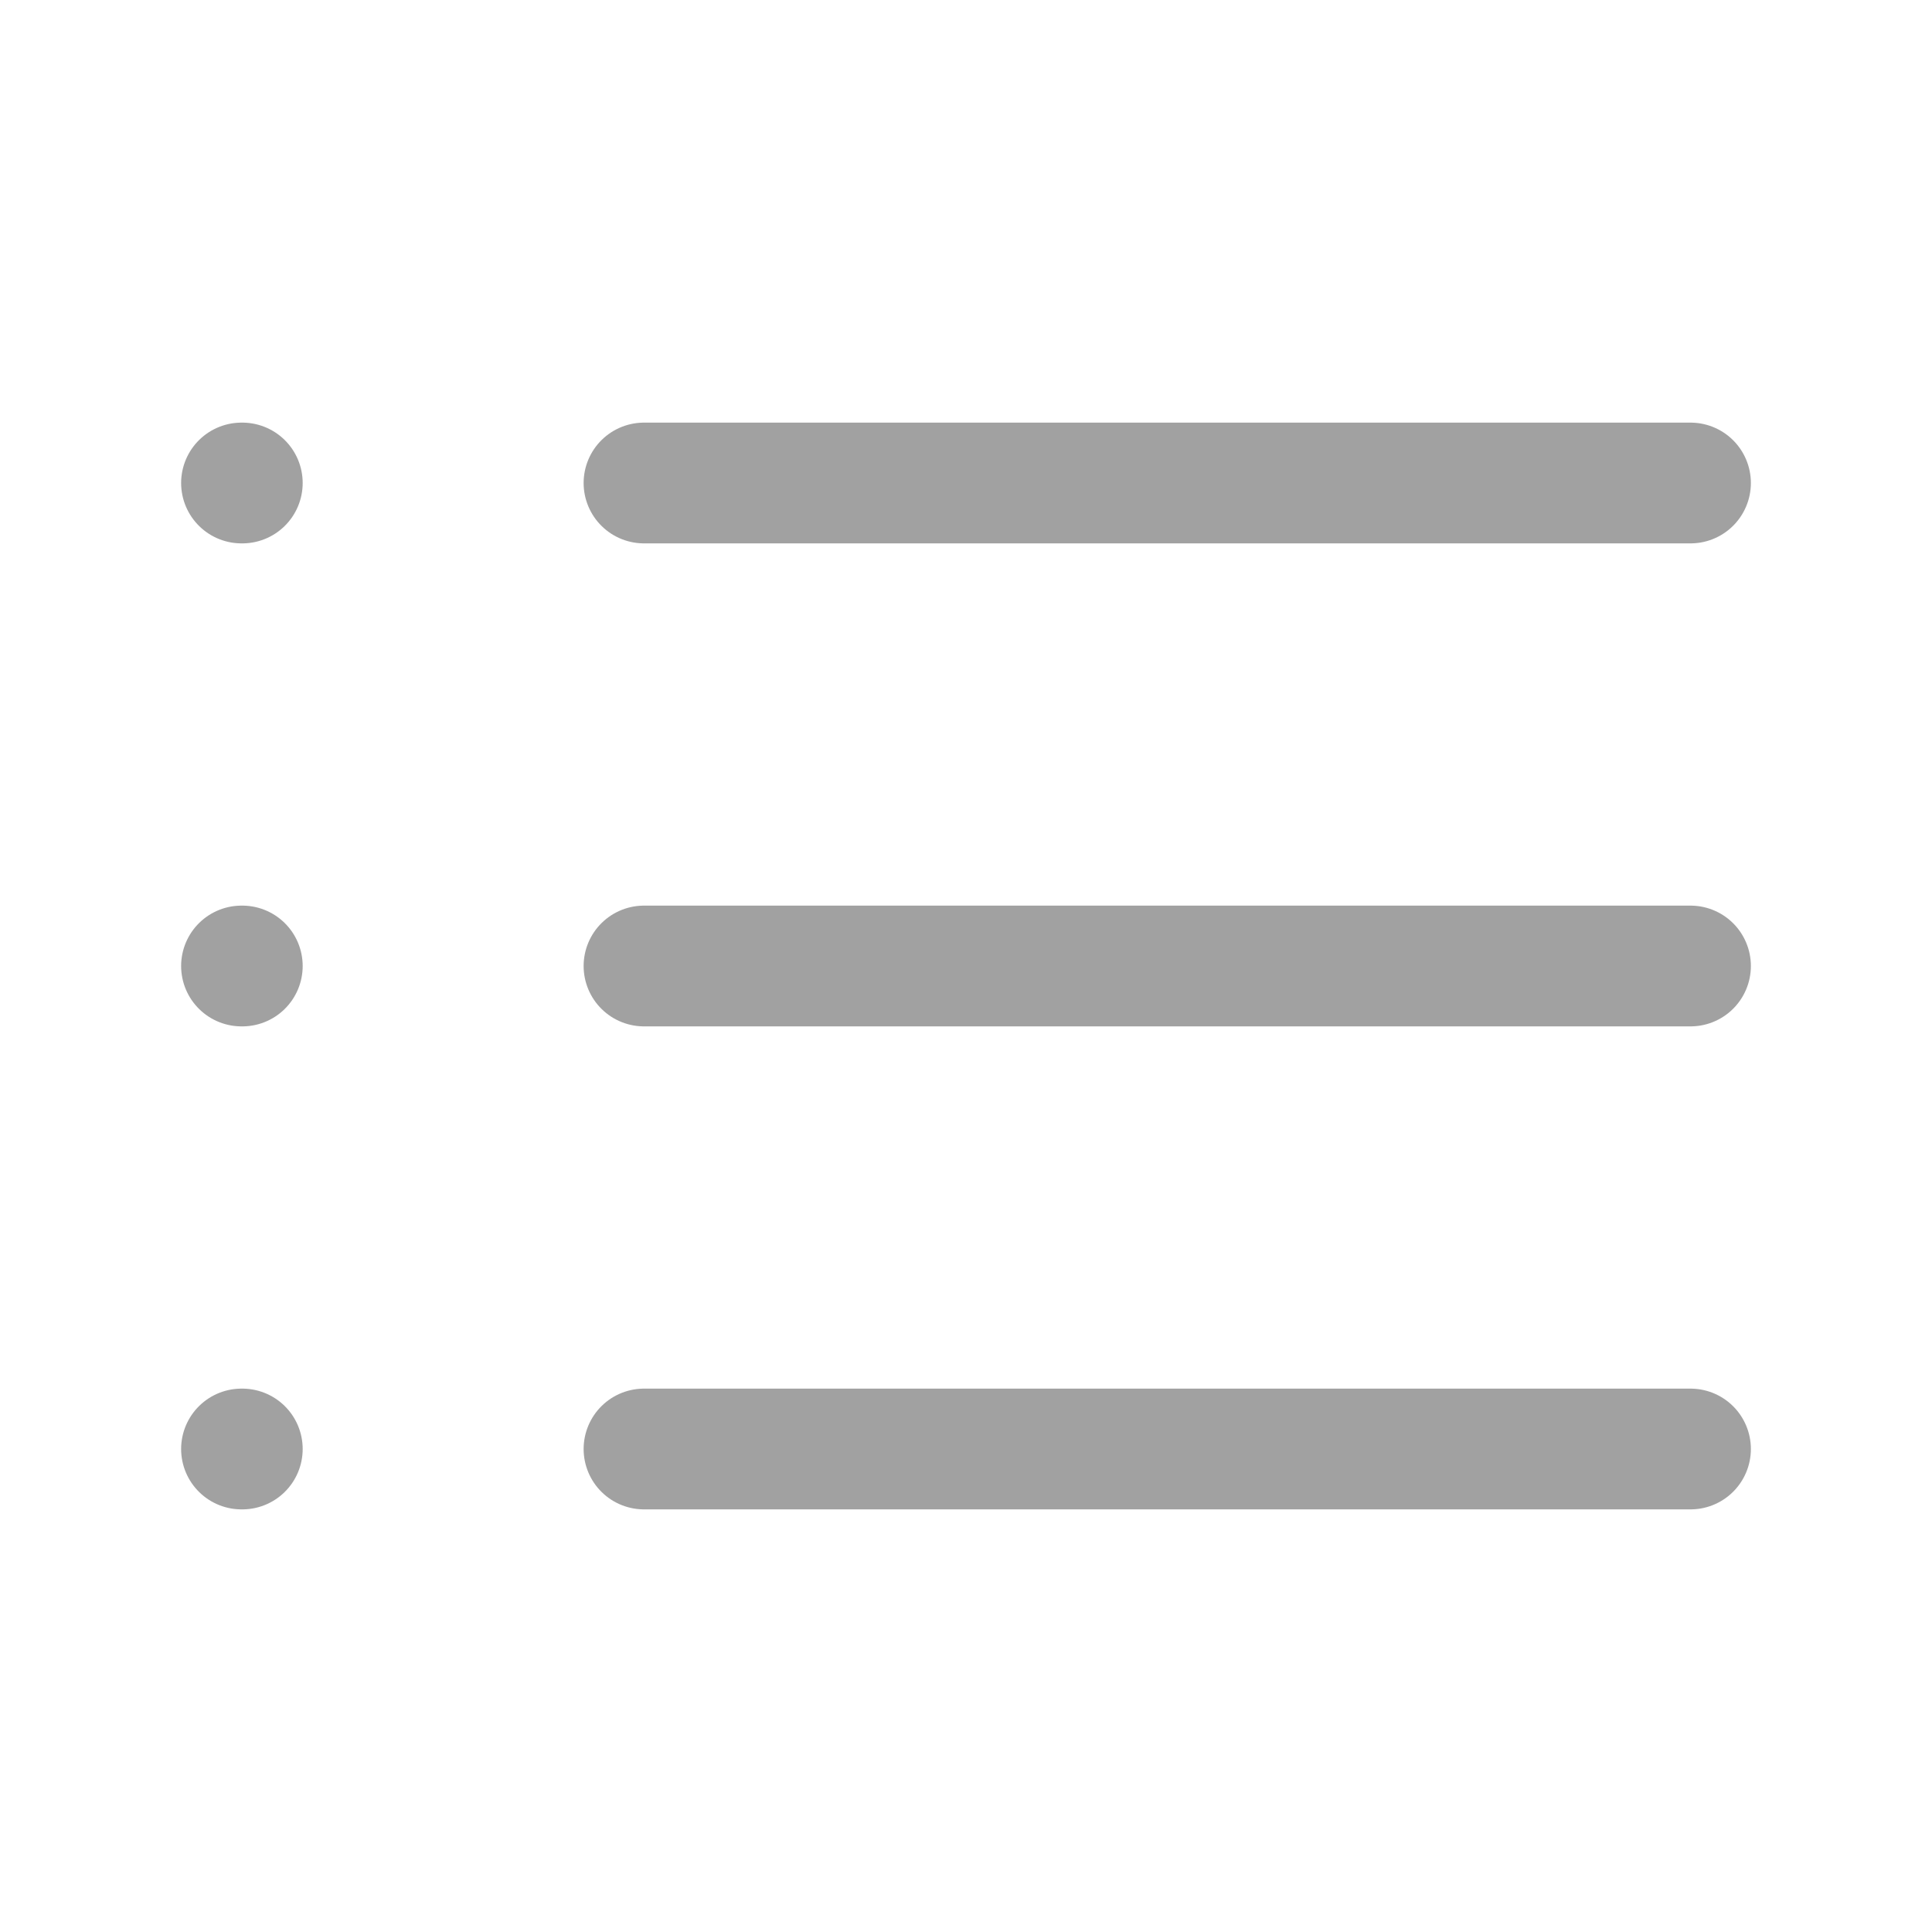
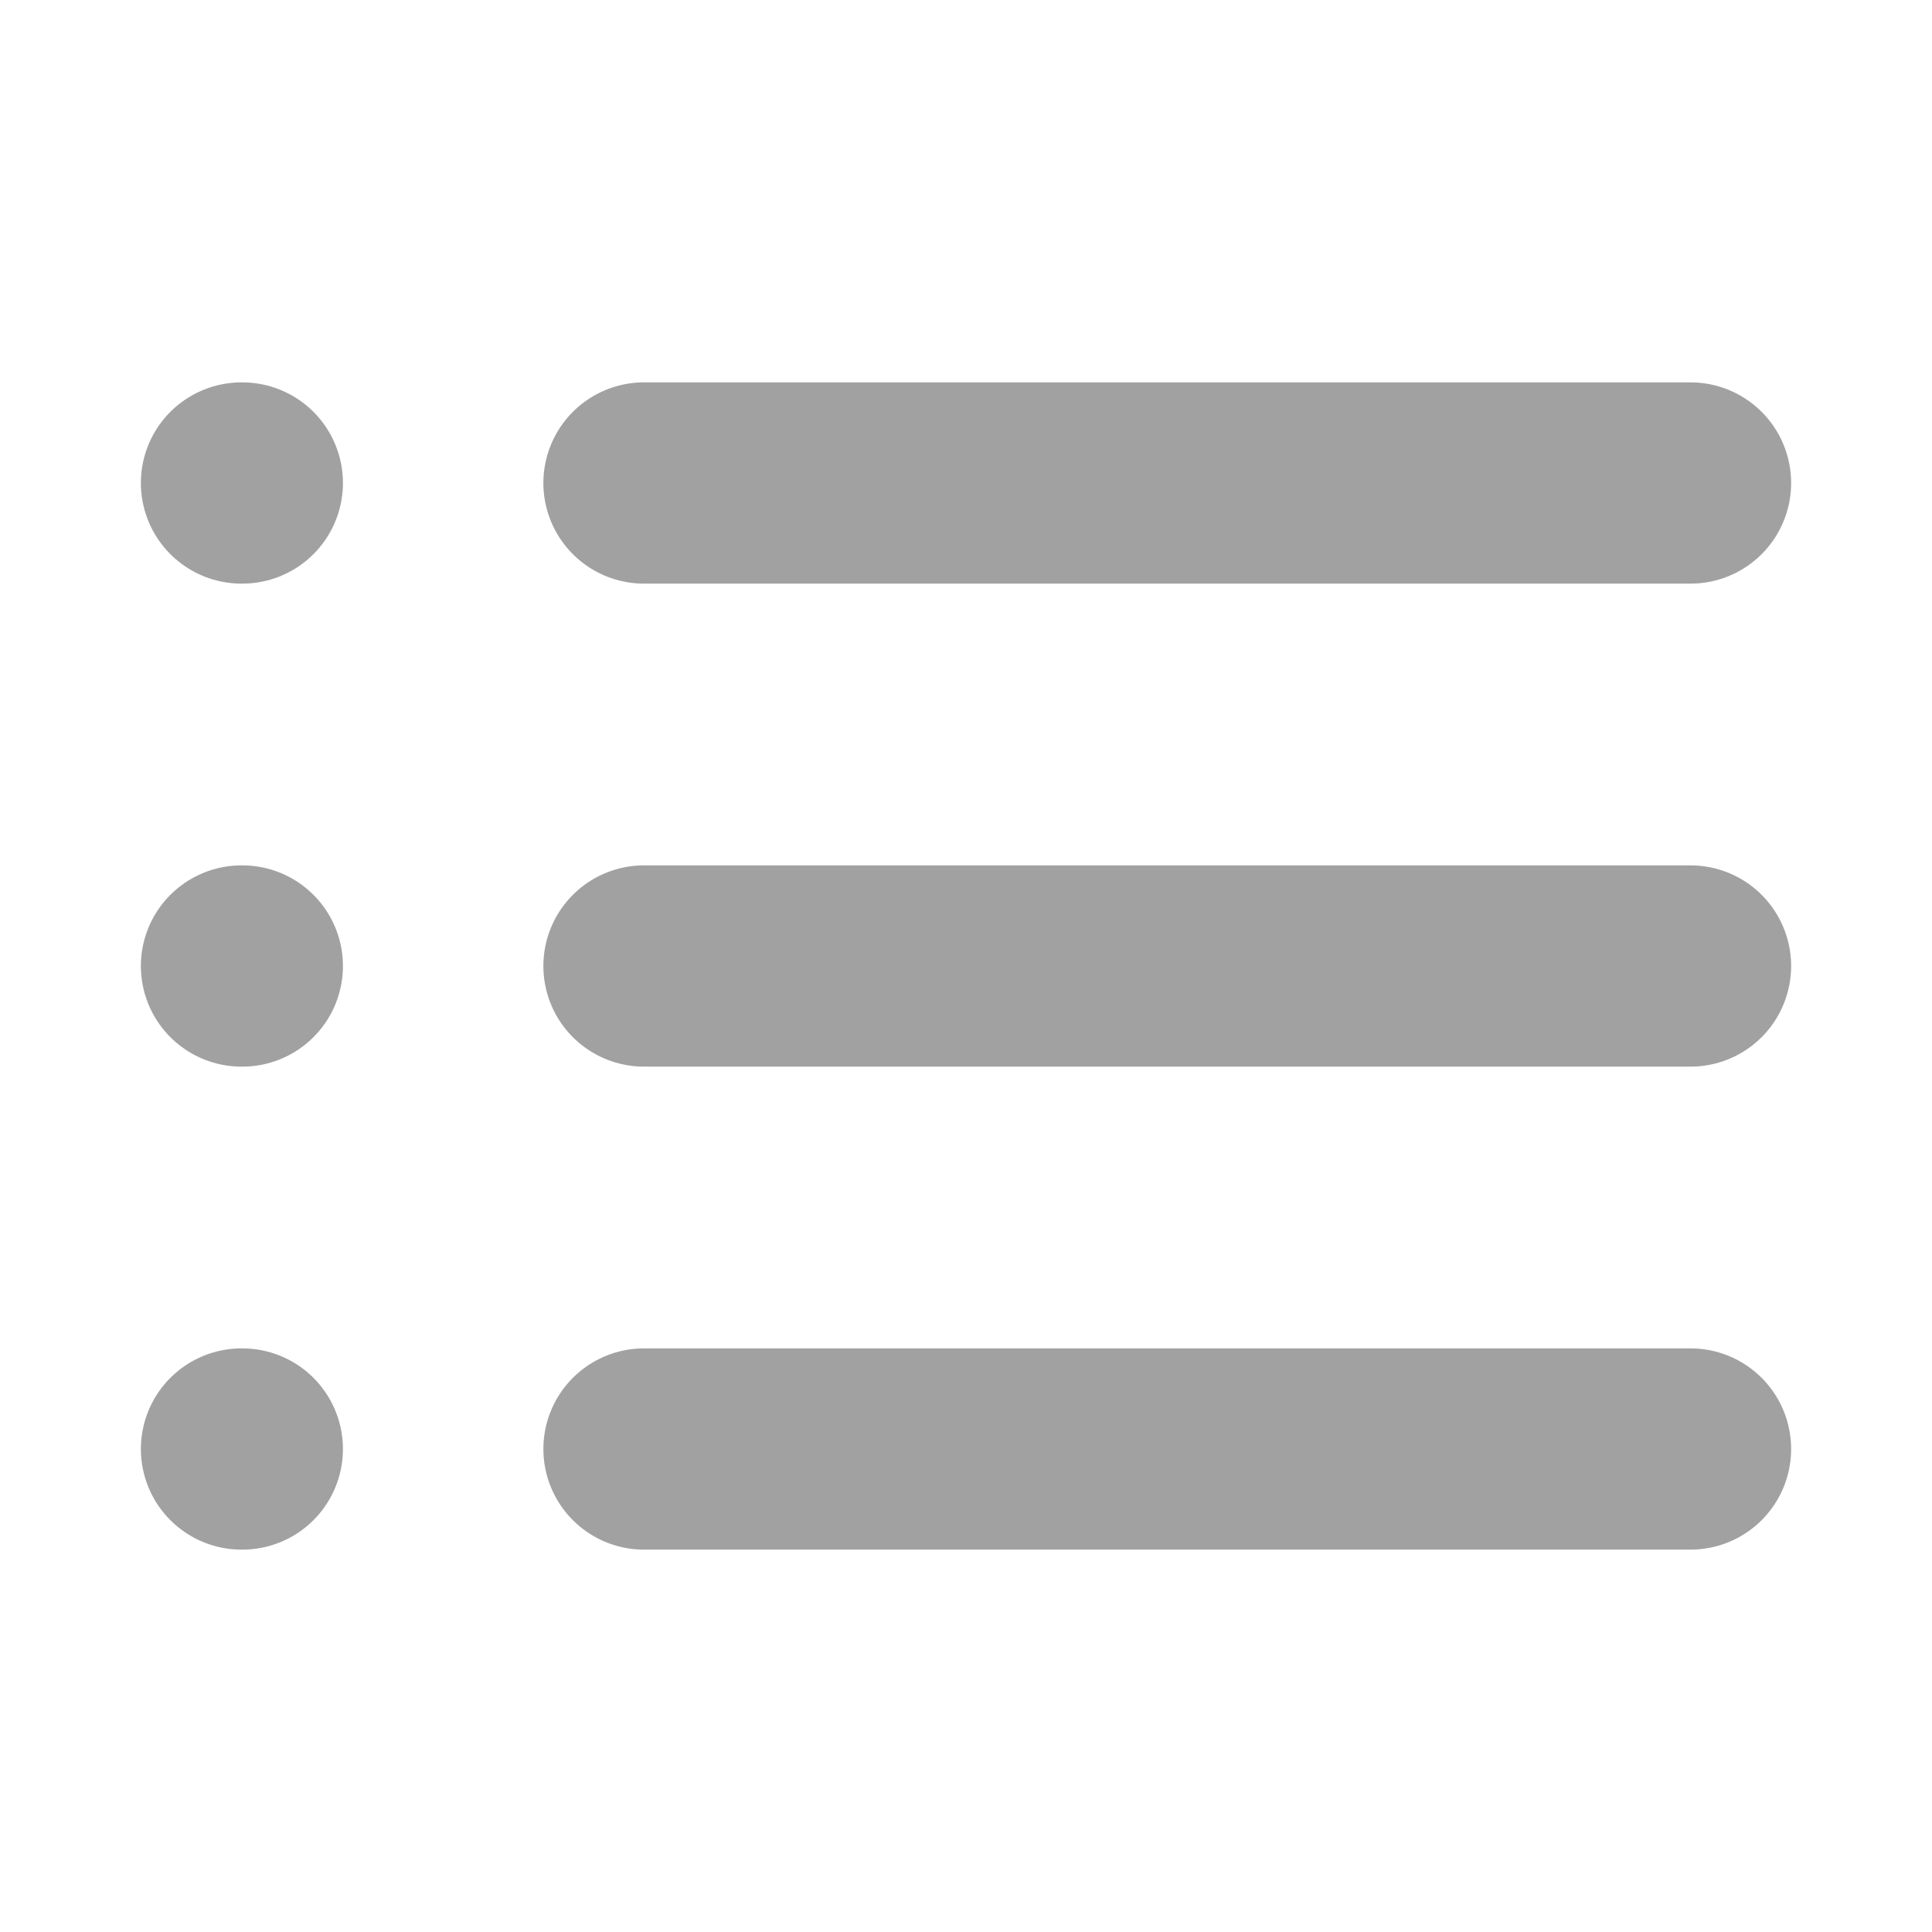
- <svg xmlns="http://www.w3.org/2000/svg" width="36" height="36" viewBox="0 0 24 24" fill="none" stroke="#a1a1a1" stroke-width="1.5" stroke-linecap="round" stroke-linejoin="round" class="feather feather-list">
+ <svg xmlns="http://www.w3.org/2000/svg" width="40" height="40" viewBox="0 0 24 24" fill="none" stroke="#a1a1a1" stroke-width="2.5" stroke-linecap="round" stroke-linejoin="round" class="feather feather-list">
  <line x1="8" y1="6" x2="21" y2="6" />
  <line x1="8" y1="12" x2="21" y2="12" />
  <line x1="8" y1="18" x2="21" y2="18" />
  <line x1="3" y1="6" x2="3.01" y2="6" />
  <line x1="3" y1="12" x2="3.01" y2="12" />
  <line x1="3" y1="18" x2="3.01" y2="18" />
</svg>
